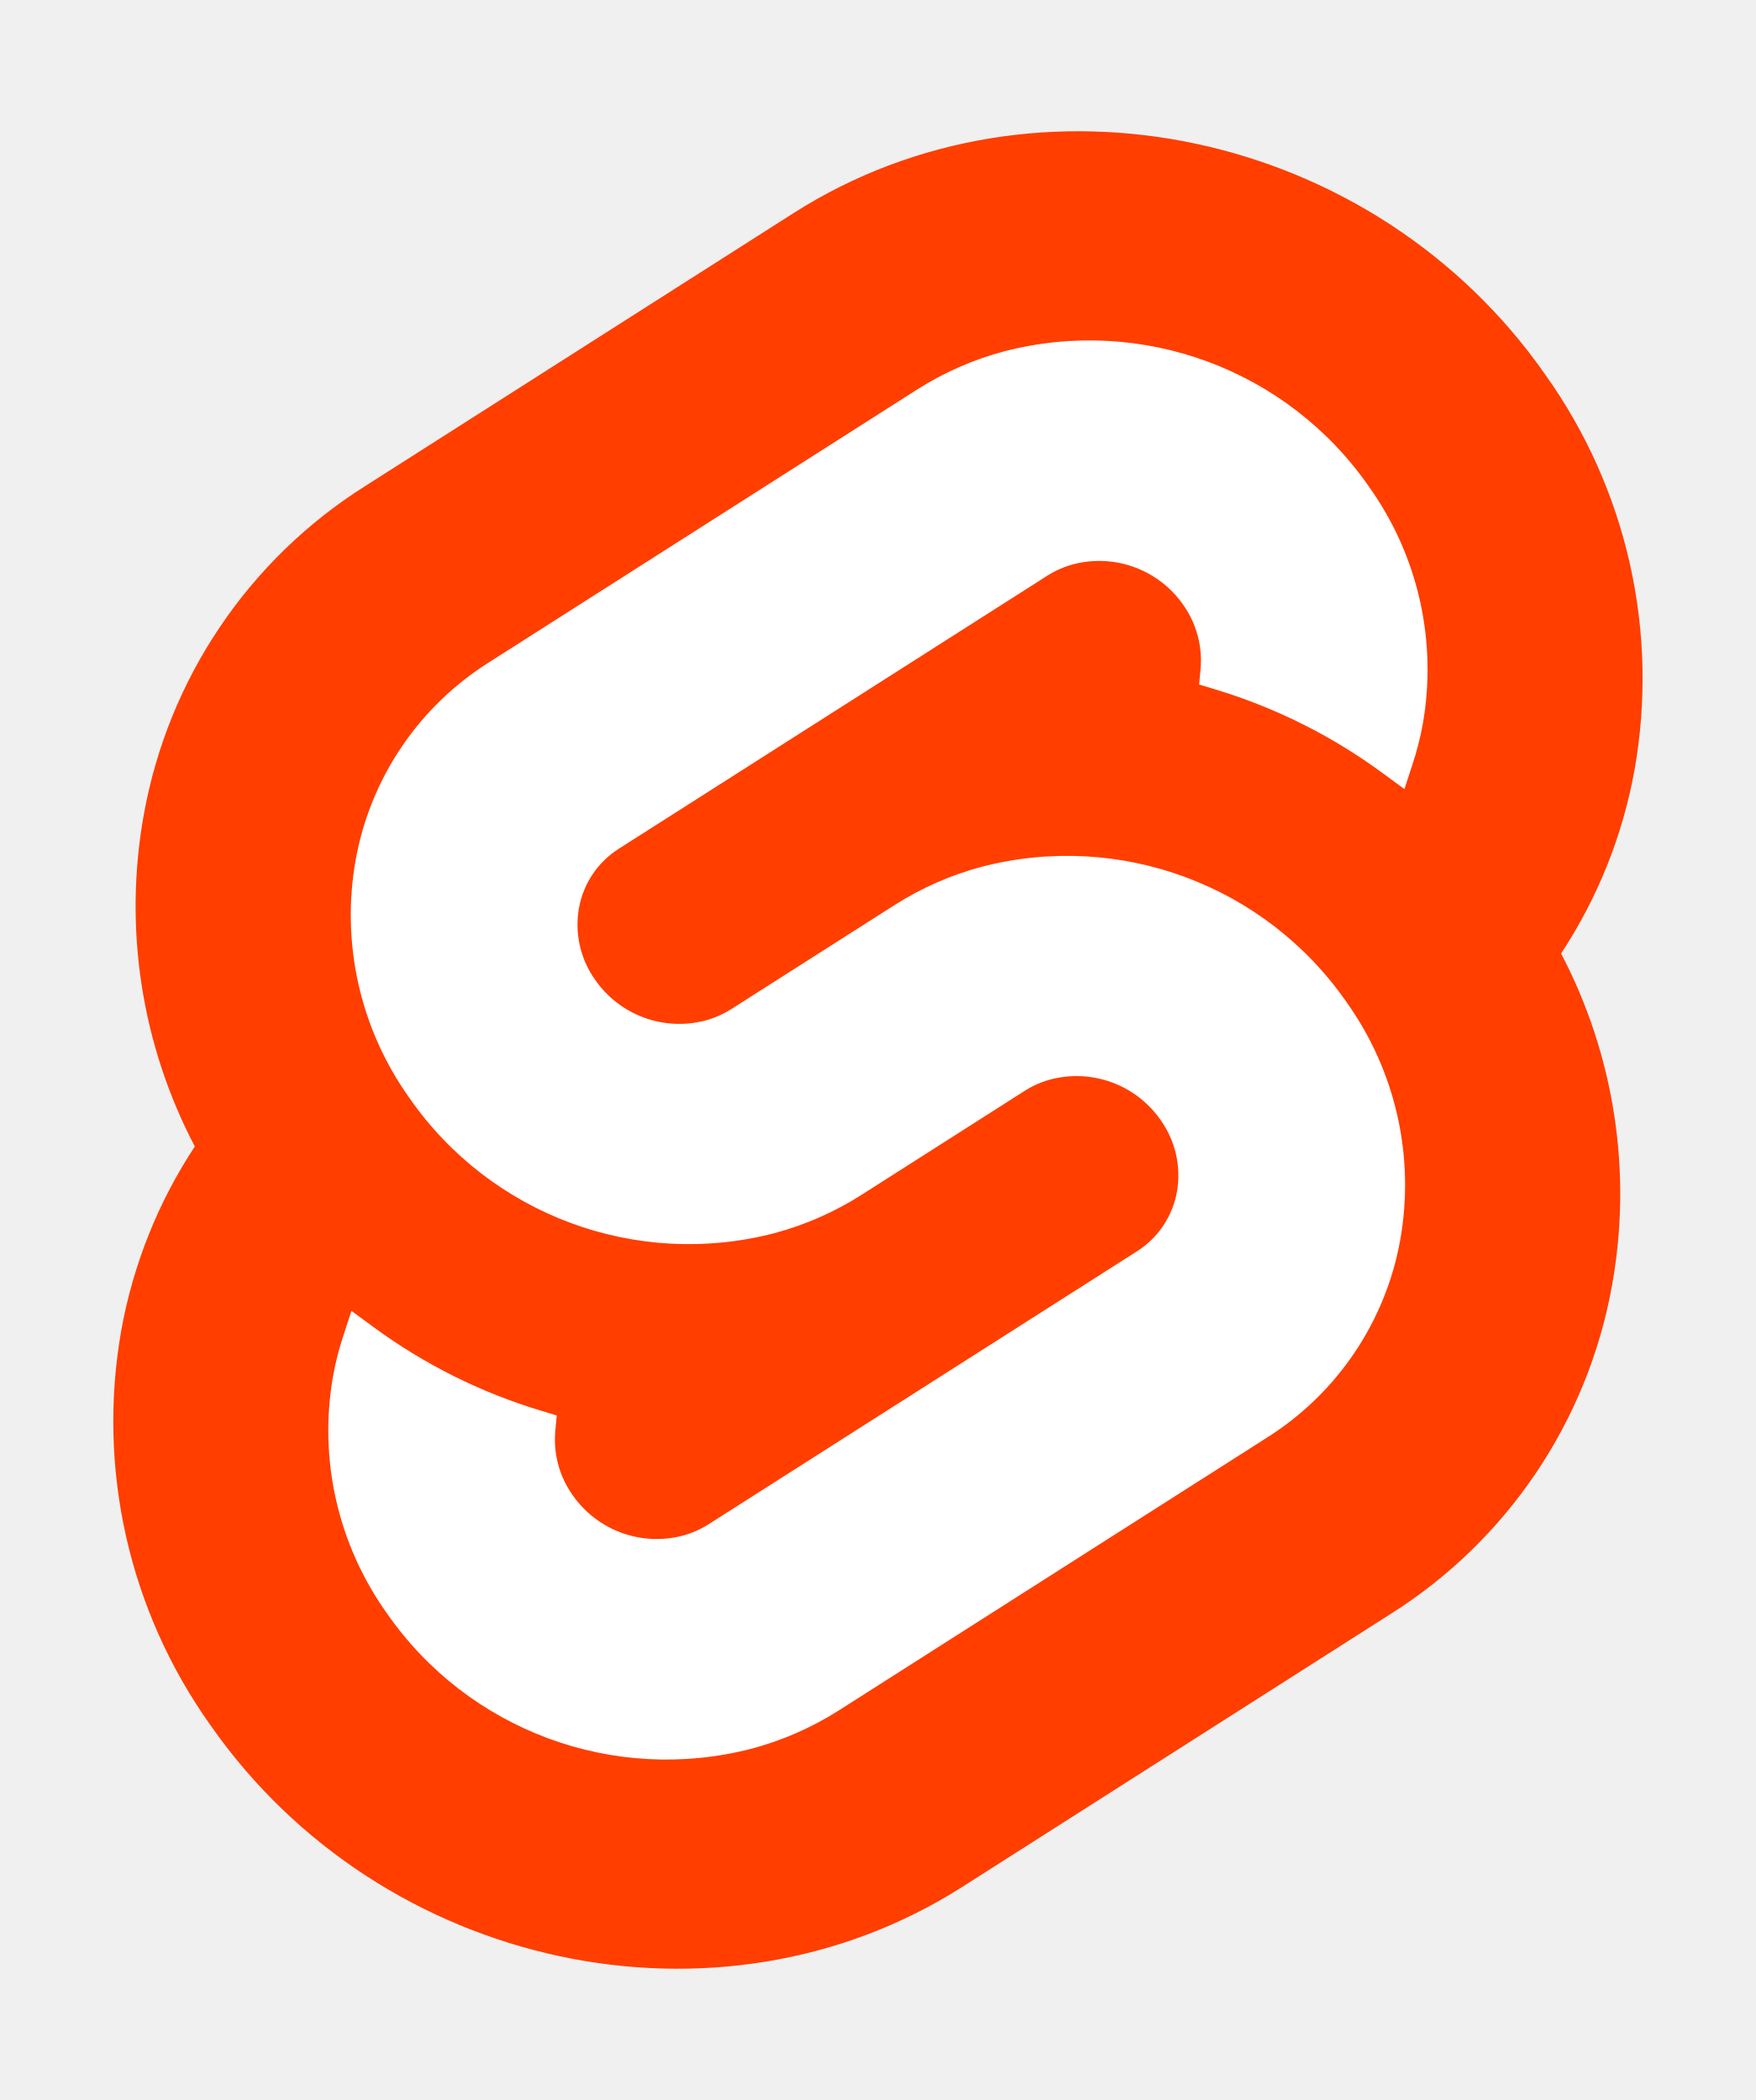
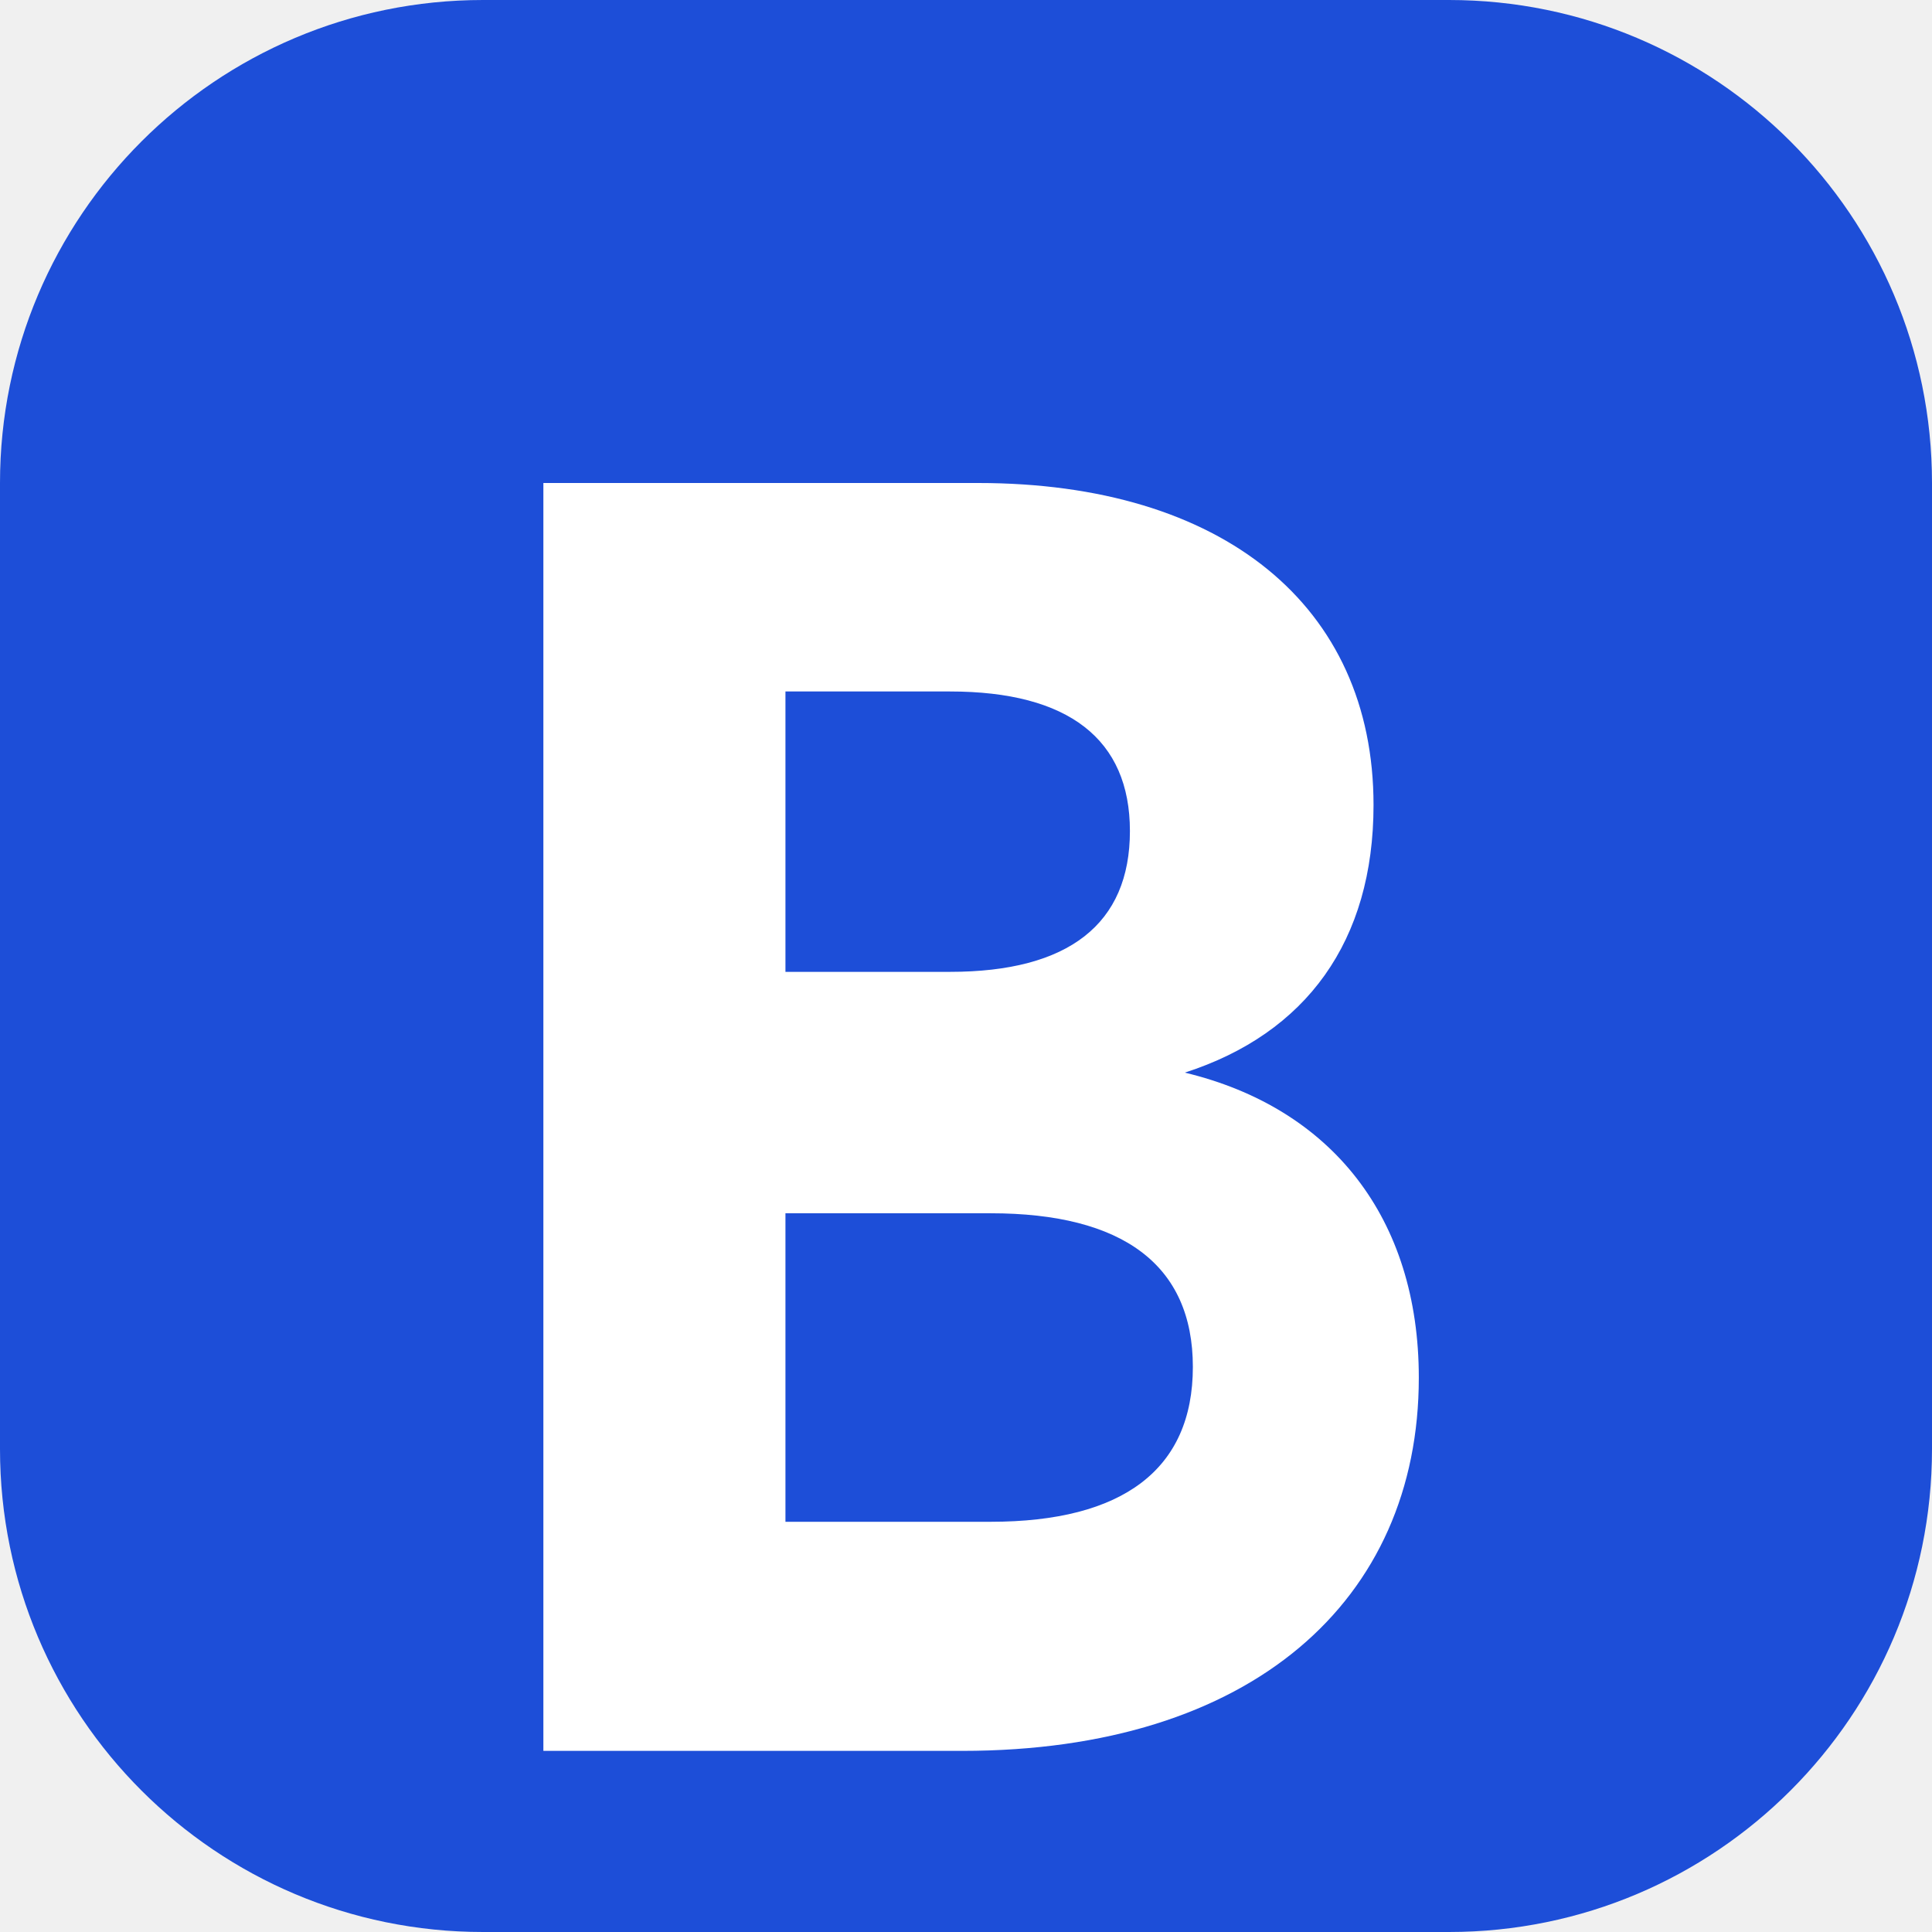
- <svg xmlns="http://www.w3.org/2000/svg" width="107" height="128" viewBox="0 0 107 128">
-   <path d="M94.157 22.819c-10.4-14.885-30.94-19.297-45.792-9.835L22.282 29.608A29.92 29.92 0 0 0 8.764 49.65a31.5 31.5 0 0 0 3.108 20.231 30 30 0 0 0-4.477 11.183 31.9 31.9 0 0 0 5.448 24.116c10.402 14.887 30.942 19.297 45.791 9.835l26.083-16.624A29.92 29.92 0 0 0 98.235 78.35a31.53 31.53 0 0 0-3.105-20.232 30 30 0 0 0 4.474-11.182 31.88 31.88 0 0 0-5.447-24.116" style="fill:#ff3e00" />
-   <path d="M45.817 106.582a20.72 20.72 0 0 1-22.237-8.243 19.17 19.17 0 0 1-3.277-14.503 18 18 0 0 1 .624-2.435l.49-1.498 1.337.981a33.6 33.6 0 0 0 10.203 5.098l.97.294-.09.968a5.85 5.85 0 0 0 1.052 3.878 6.24 6.24 0 0 0 6.695 2.485 5.8 5.8 0 0 0 1.603-.704L69.27 76.28a5.43 5.43 0 0 0 2.45-3.631 5.8 5.8 0 0 0-.987-4.371 6.24 6.24 0 0 0-6.698-2.487 5.7 5.7 0 0 0-1.6.704l-9.953 6.345a19 19 0 0 1-5.296 2.326 20.72 20.72 0 0 1-22.237-8.243 19.17 19.17 0 0 1-3.277-14.502 17.99 17.99 0 0 1 8.13-12.052l26.081-16.623a19 19 0 0 1 5.3-2.329 20.72 20.72 0 0 1 22.237 8.243 19.17 19.17 0 0 1 3.277 14.503 18 18 0 0 1-.624 2.435l-.49 1.498-1.337-.98a33.6 33.6 0 0 0-10.203-5.1l-.97-.294.09-.968a5.86 5.86 0 0 0-1.052-3.878 6.24 6.24 0 0 0-6.696-2.485 5.8 5.8 0 0 0-1.602.704L37.73 51.72a5.42 5.42 0 0 0-2.449 3.63 5.79 5.79 0 0 0 .986 4.372 6.24 6.24 0 0 0 6.698 2.486 5.8 5.8 0 0 0 1.602-.704l9.952-6.342a19 19 0 0 1 5.295-2.328 20.72 20.72 0 0 1 22.237 8.242 19.17 19.17 0 0 1 3.277 14.503 18 18 0 0 1-8.13 12.053l-26.081 16.622a19 19 0 0 1-5.3 2.328" style="fill:#fff" />
+ <svg xmlns="http://www.w3.org/2000/svg" viewBox="0 0 64 64" role="img" aria-labelledby="title">
+   <rect width="64" height="64" rx="16" fill="#1d4ed8" />
+   <path fill="#ffffff" d="M18 16h14.4c8.104 0 13.1 4.069 13.1 10.667 0 4.506-2.224 7.567-6.252 8.865 4.868 1.169 7.752 4.824 7.752 10.106C47 53.024 41.453 58 31.875 58H18Zm8.019 16.194h5.451c3.927 0 5.96-1.583 5.96-4.665 0-3.04-2.033-4.623-5.96-4.623h-5.451Zm0 18.217h6.798c4.377 0 6.698-1.733 6.698-5.13 0-3.378-2.321-5.09-6.698-5.09h-6.798Z" />
</svg>
